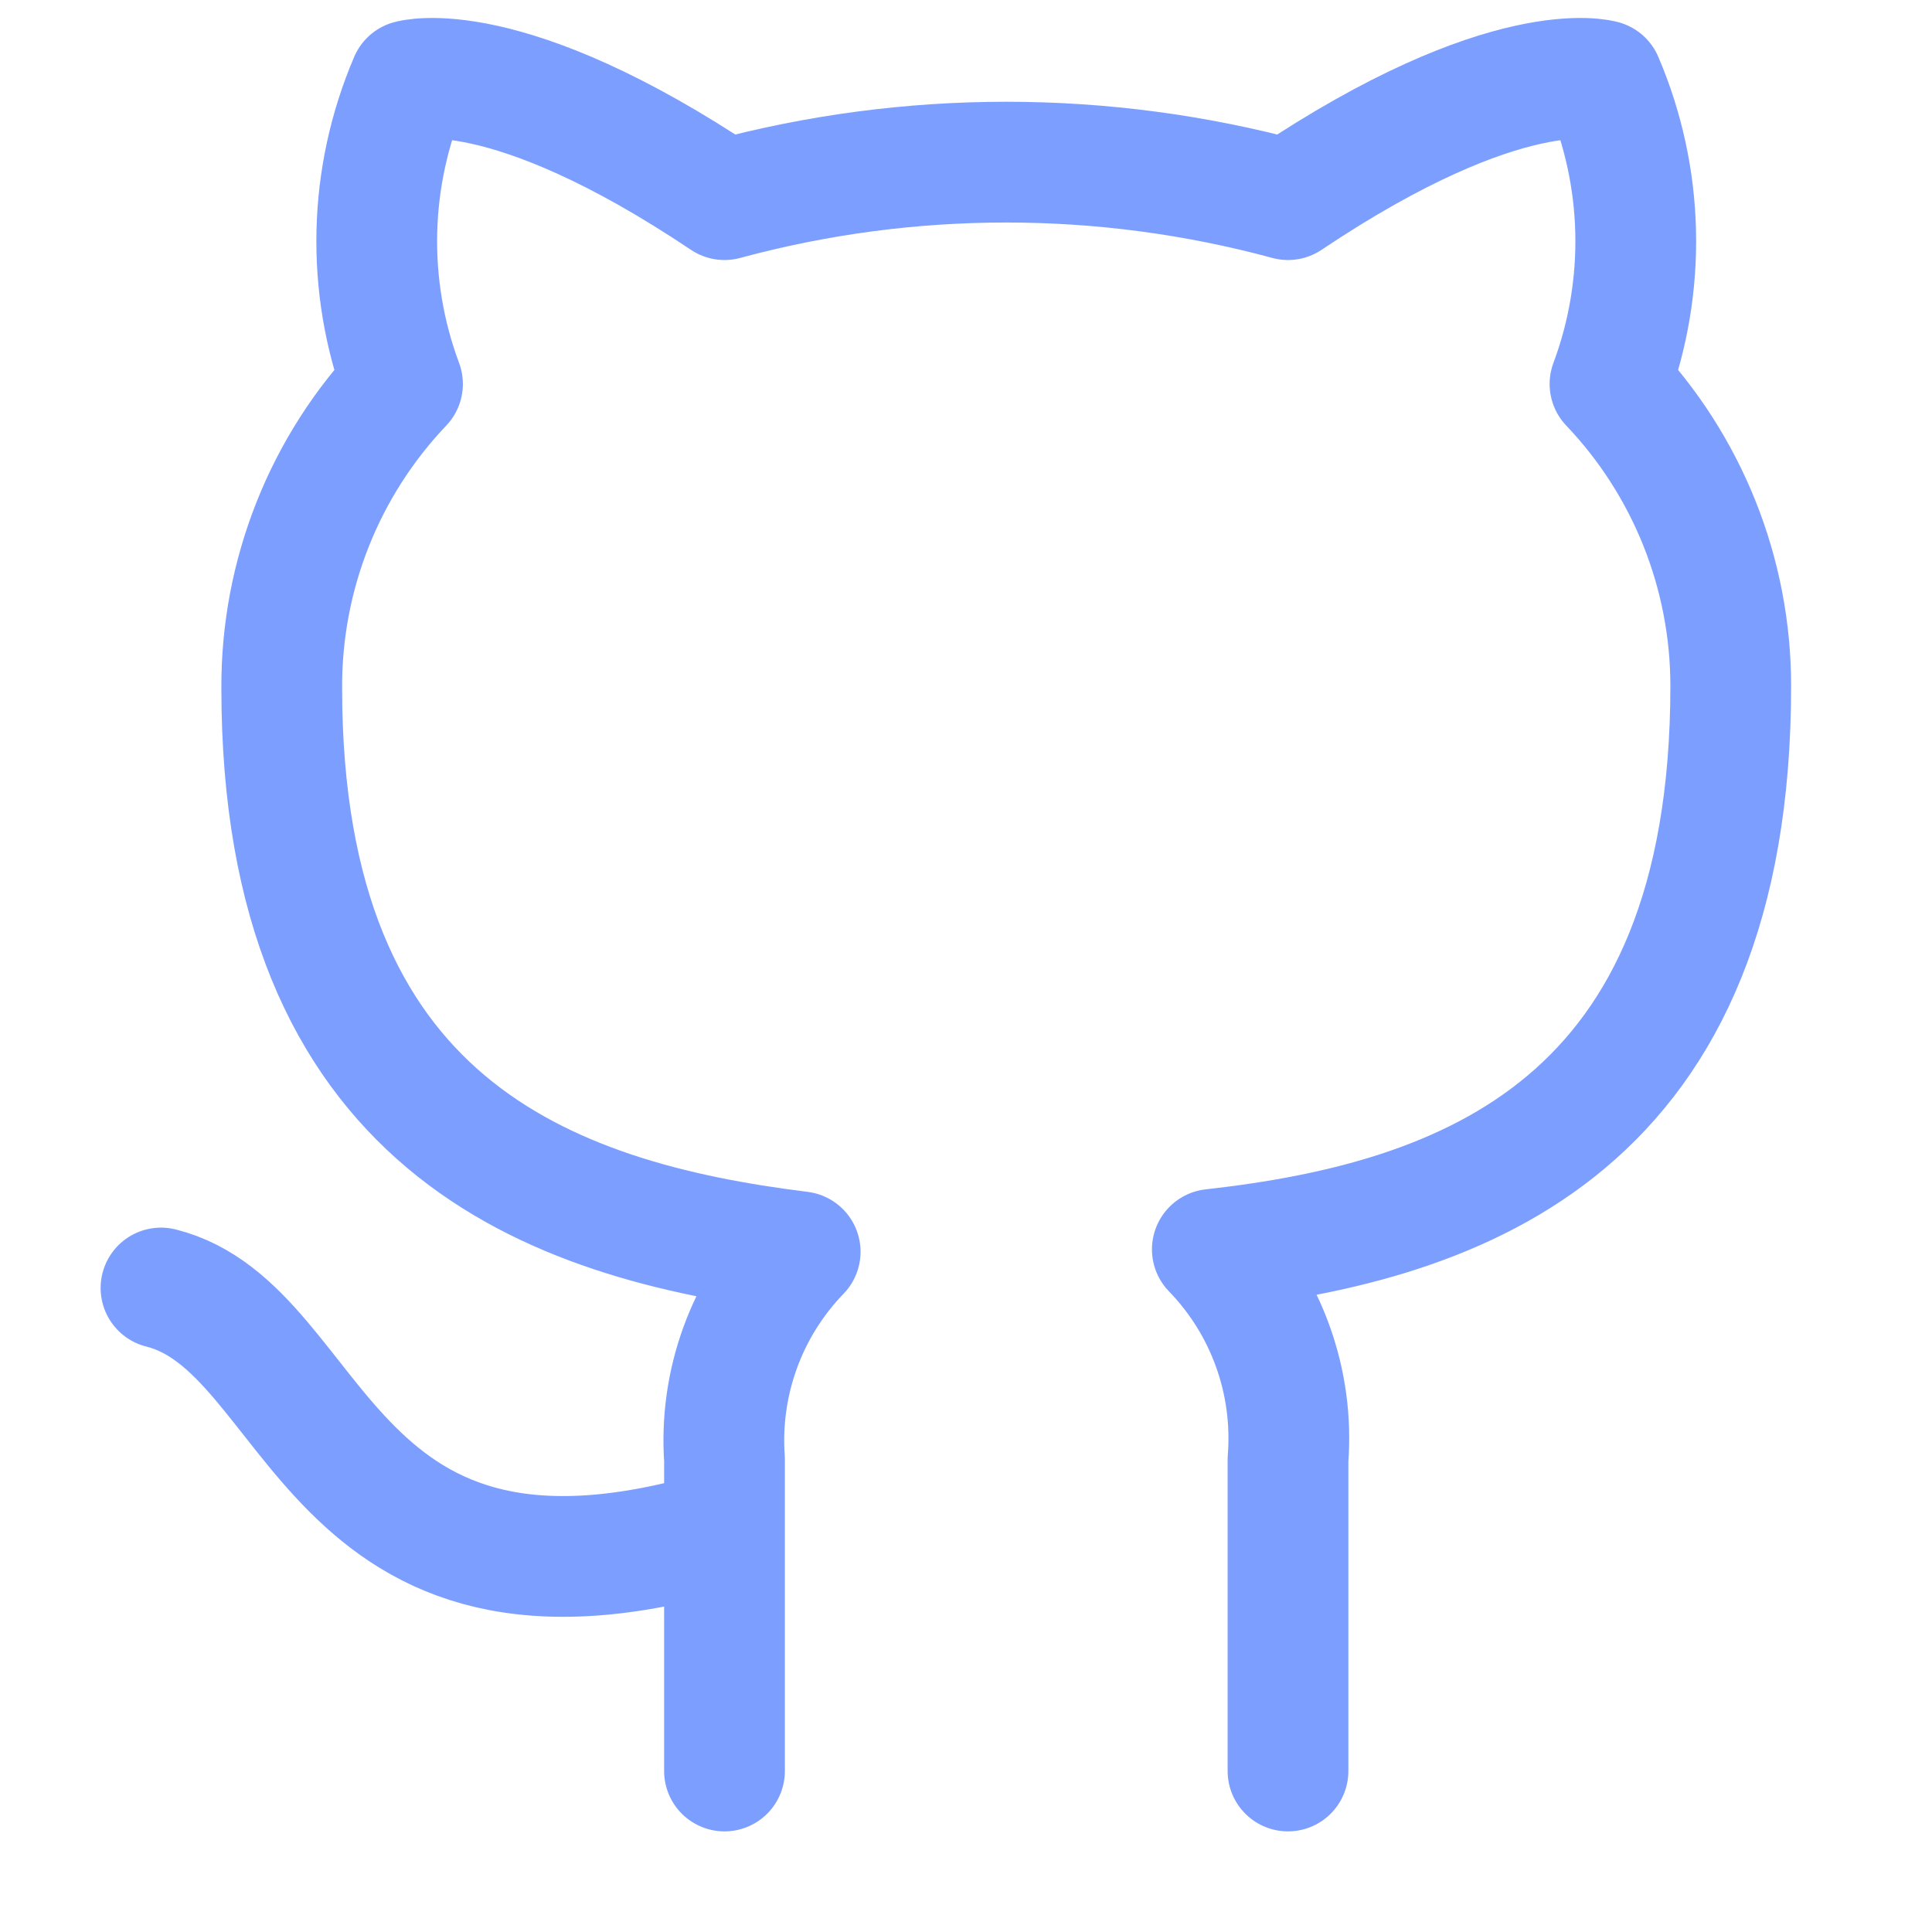
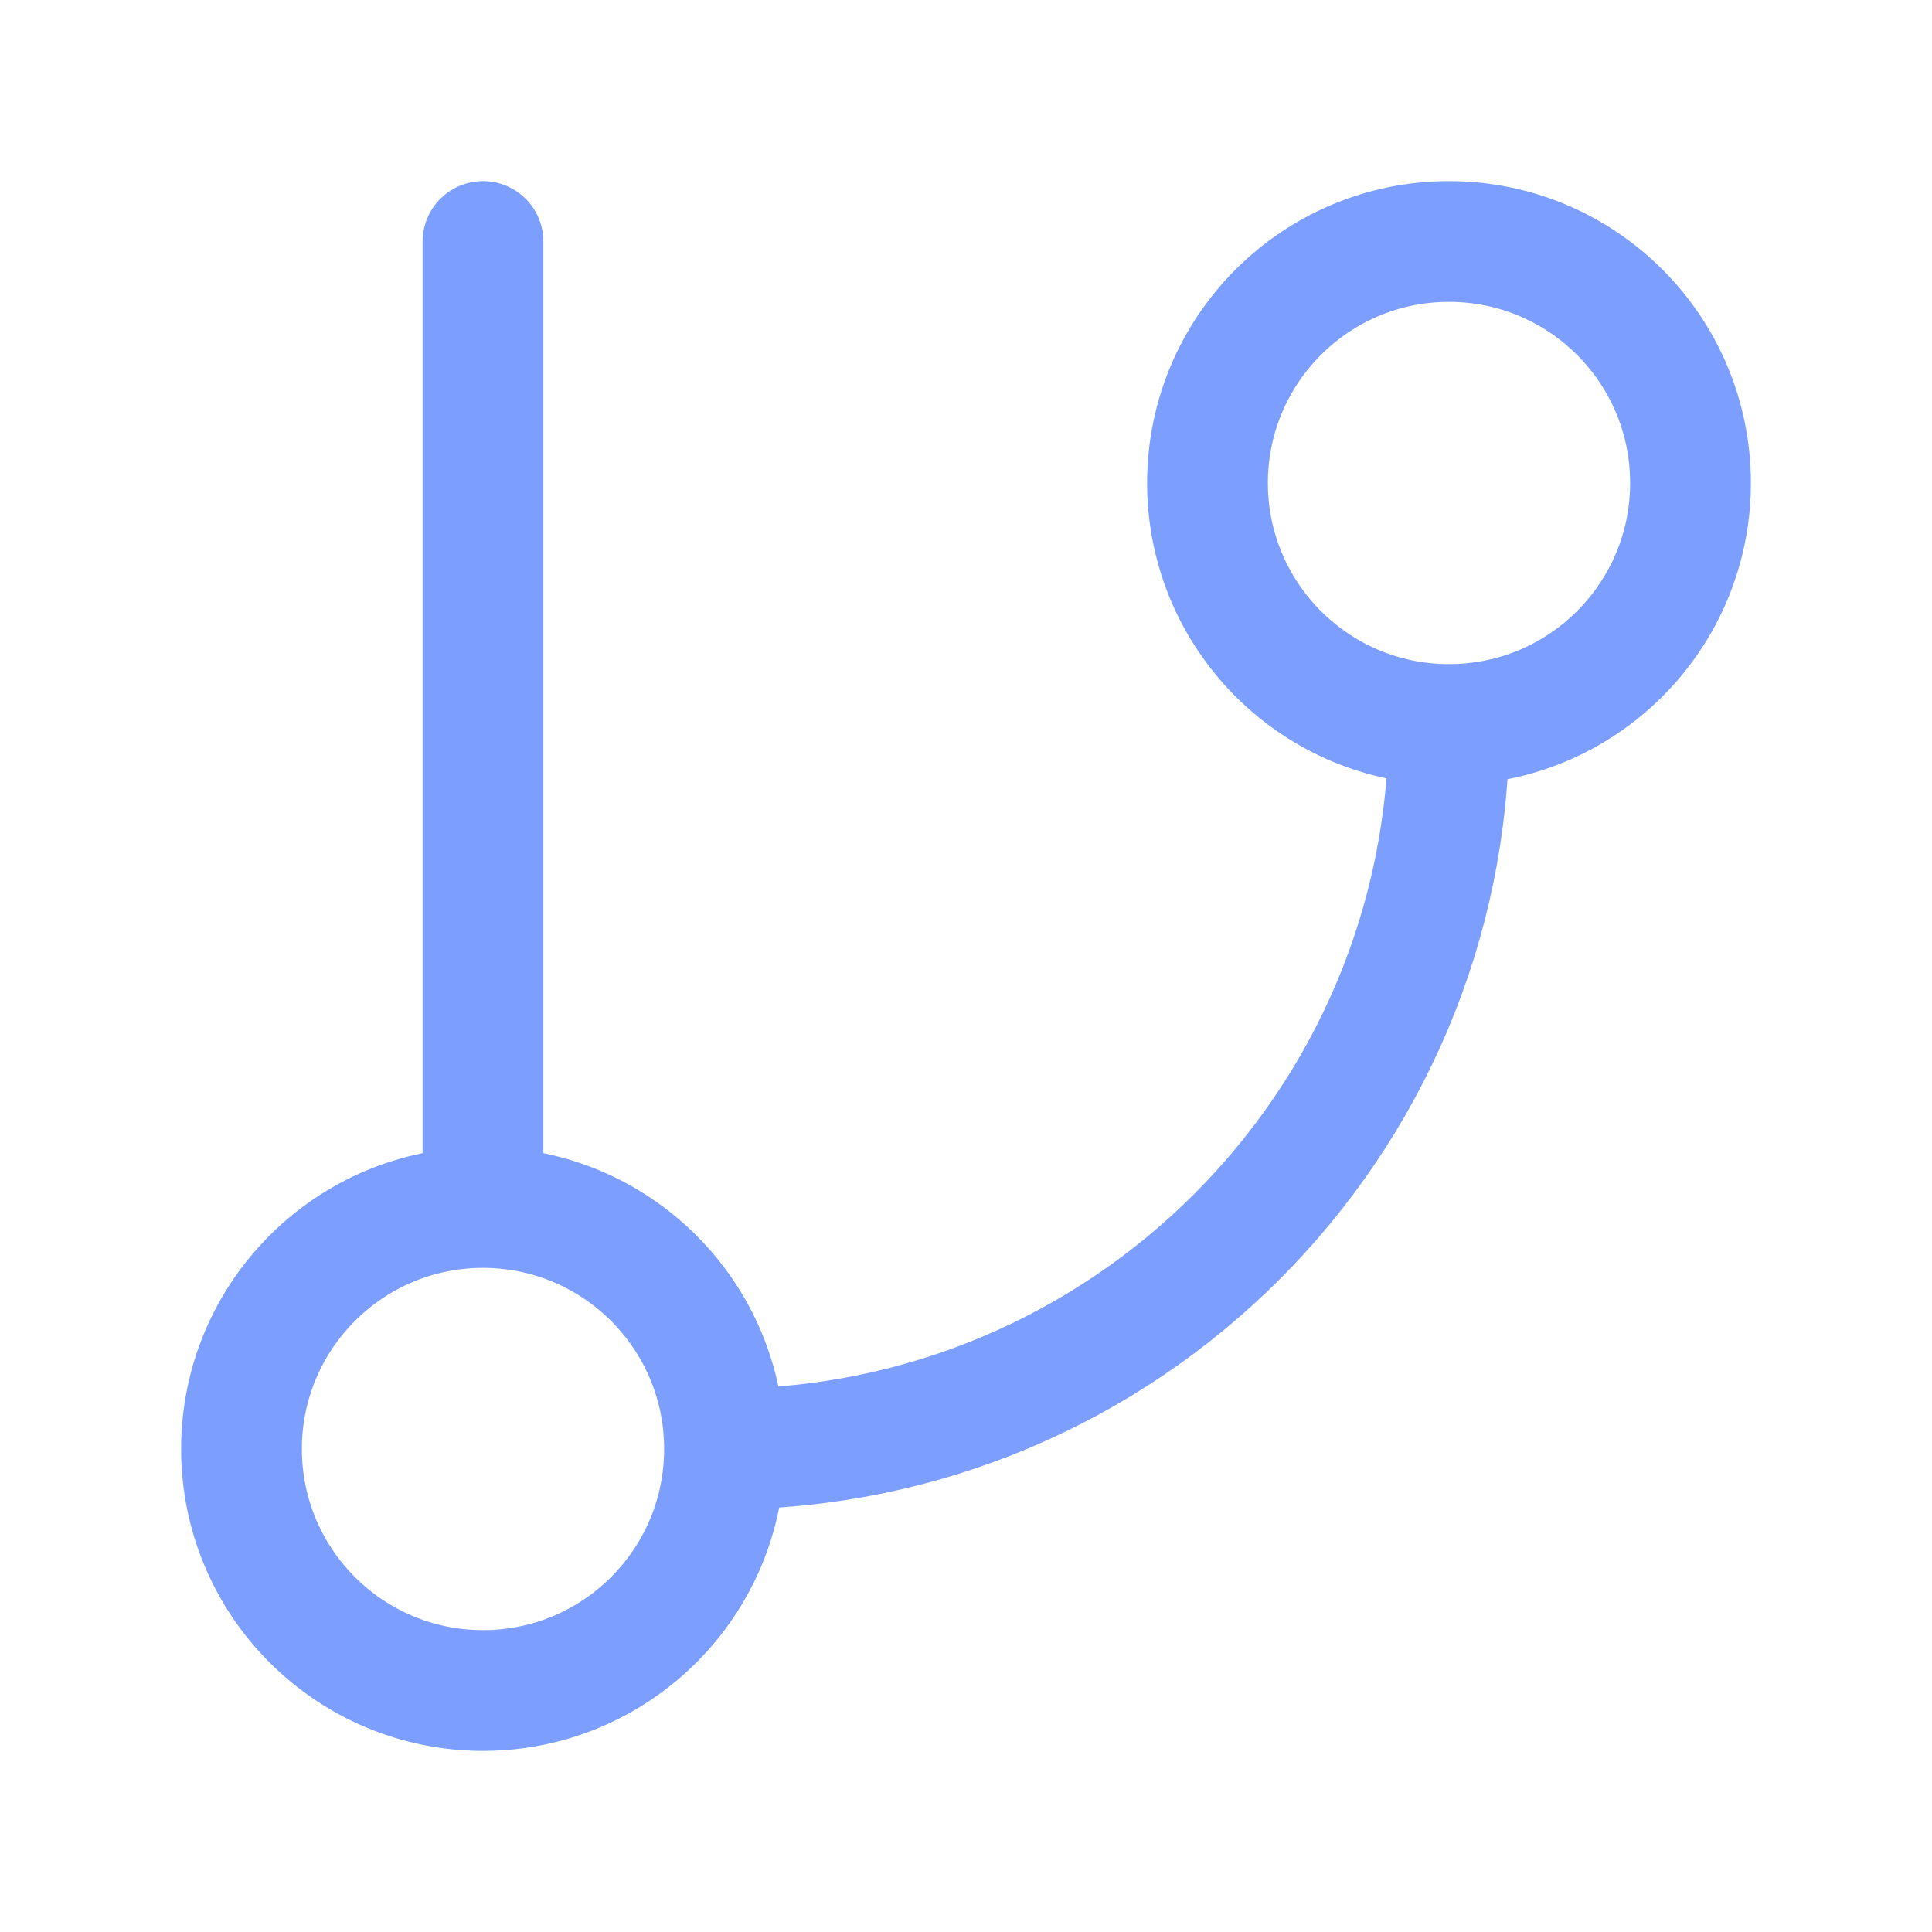
<svg xmlns="http://www.w3.org/2000/svg" width="32" height="32" viewBox="0 0 24 24" fill="none" stroke="#7c9eff" stroke-width="1.5" stroke-linecap="round" stroke-linejoin="round">
-   <path d="M9 19c-5 1.5-5-2.5-7-3m14 6v-3.87a3.37 3.37 0 00-.94-2.61c3.14-.35 6.44-1.54 6.44-7A5.44 5.44 0 0020 4.77 5.07 5.07 0 0019.91 1S18.73.65 16 2.48a13.38 13.38 0 00-7 0C6.27.65 5.09 1 5.09 1A5.07 5.07 0 005 4.77a5.44 5.44 0 00-1.5 3.78c0 5.42 3.3 6.61 6.44 7A3.37 3.37 0 009 18.13V22" />
+   <path d="M6 3v12M6 21a3 3 0 100-6 3 3 0 000 6zM18 9a3 3 0 100-6 3 3 0 000 6zM18 9a9 9 0 01-9 9" />
</svg>
